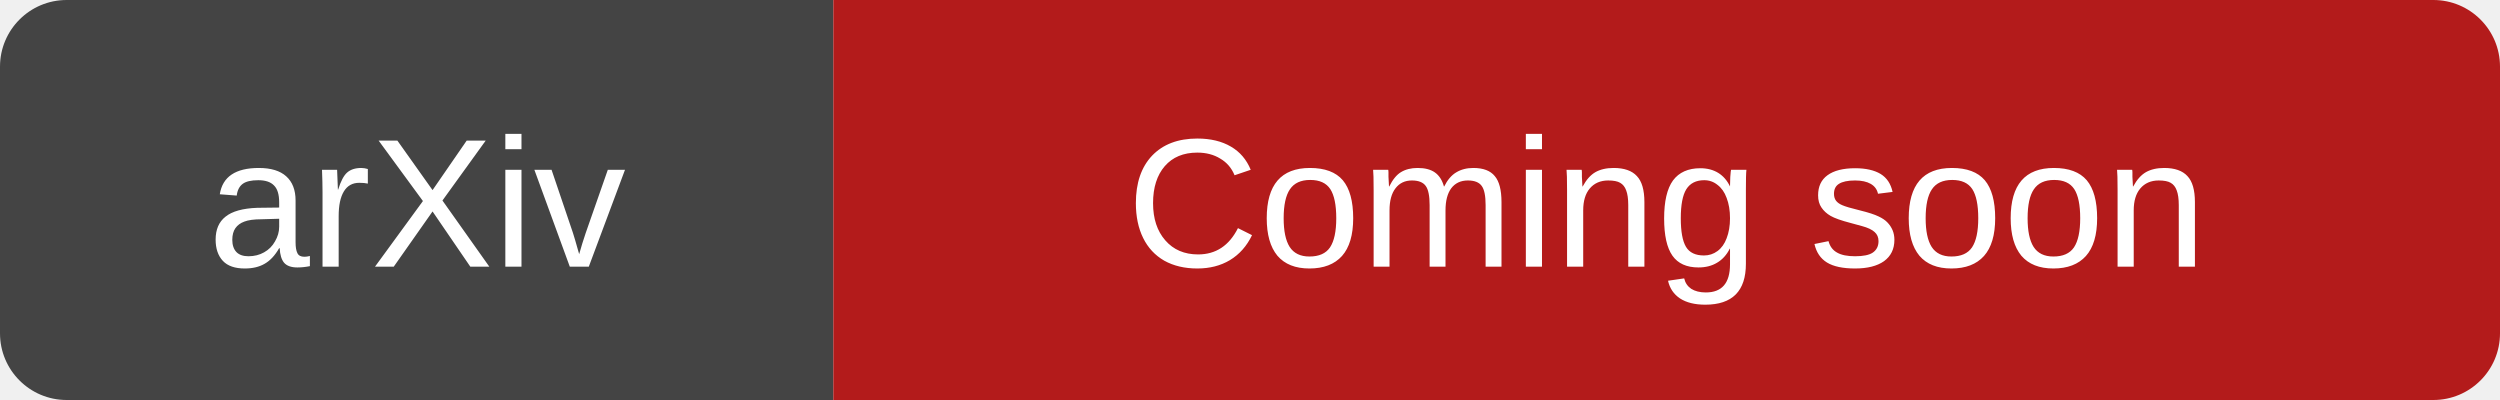
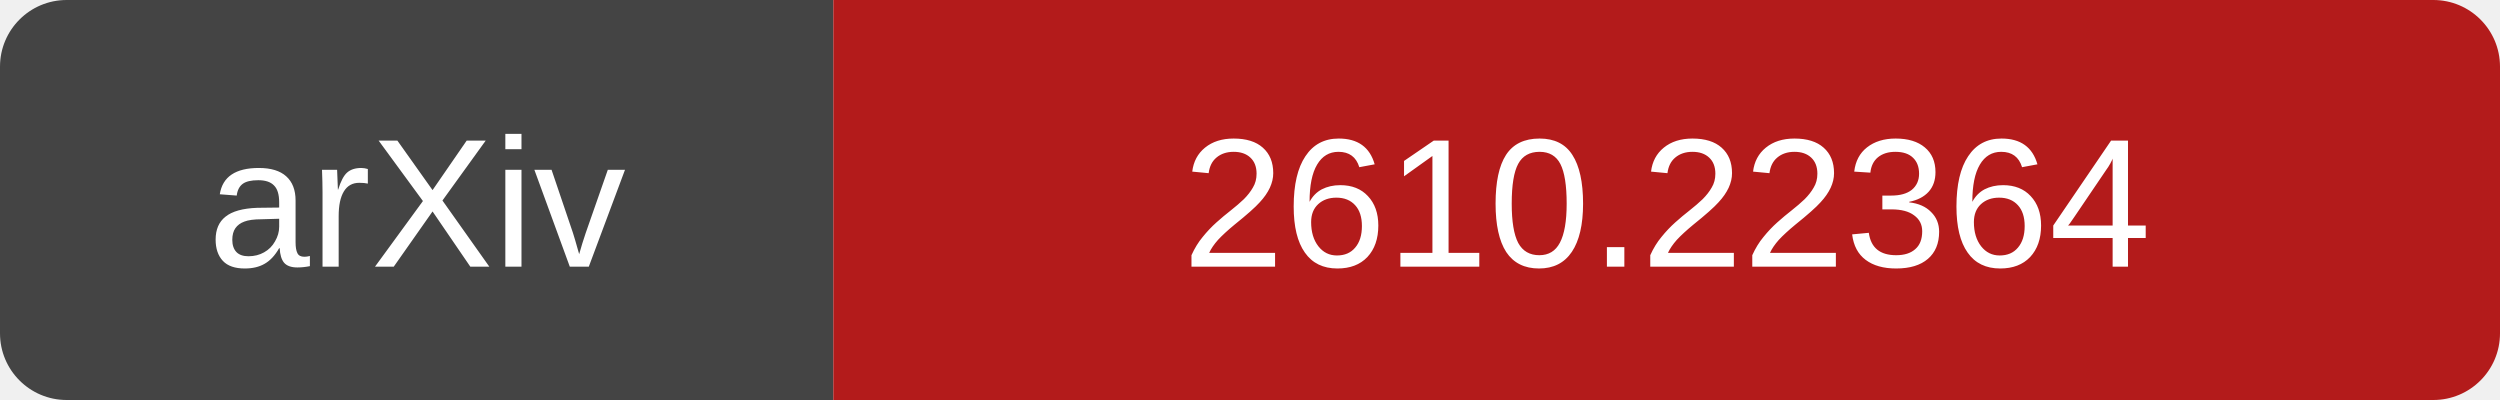
- <svg xmlns="http://www.w3.org/2000/svg" width="150" height="24" role="img" aria-label="arXiv: Coming soon">
+ <svg xmlns="http://www.w3.org/2000/svg" width="150" height="24" role="img" aria-label="arXiv: 2610.22364">
  <clipPath id="r">
    <rect width="150" height="24" rx="4" />
  </clipPath>
  <g clip-path="url(#r)">
    <path fill="#444" d="M0 0h50v24H0z" />
    <path fill="#b31b1b" d="M50 0h100v24H50z" />
  </g>
  <g fill="#fff" font-family="Verdana,Arial,sans-serif" font-size="11" text-anchor="middle">
    <text x="25" y="16">arXiv</text>
-     <text x="100" y="16">Coming soon</text>
+     <text x="100" y="16">2610.22364</text>
  </g>
</svg>
